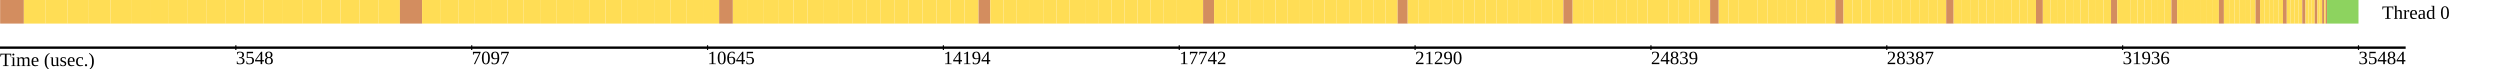
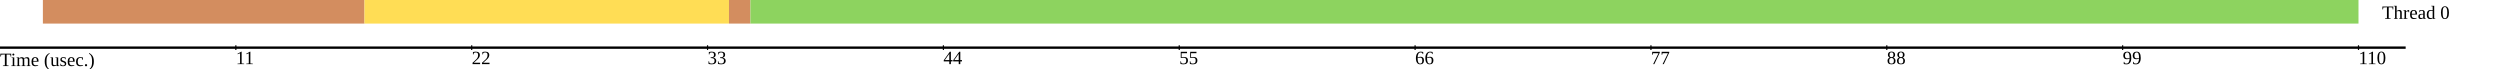
<svg x="-11" y="-8" width="1060" height="29">
-   <rect x="0.056" y="0" width="10.061" height="10" fill="#d38d5f" stroke-width="0" />
-   <rect x="10.117" y="0" width="9.272" height="10" fill="#ffdd55" stroke-width="0" />
-   <rect x="19.389" y="0" width="9.159" height="10" fill="#ffdd55" stroke-width="0" />
-   <rect x="28.548" y="0" width="9.131" height="10" fill="#ffdd55" stroke-width="0" />
-   <rect x="37.679" y="0" width="9.187" height="10" fill="#ffdd55" stroke-width="0" />
-   <rect x="46.866" y="0" width="8.708" height="10" fill="#ffdd55" stroke-width="0" />
-   <rect x="55.574" y="0" width="8.032" height="10" fill="#ffdd55" stroke-width="0" />
-   <rect x="63.606" y="0" width="8.004" height="10" fill="#ffdd55" stroke-width="0" />
-   <rect x="71.61" y="0" width="8.032" height="10" fill="#ffdd55" stroke-width="0" />
-   <rect x="79.642" y="0" width="8.032" height="10" fill="#ffdd55" stroke-width="0" />
-   <rect x="87.673" y="0" width="8.06" height="10" fill="#ffdd55" stroke-width="0" />
-   <rect x="95.733" y="0" width="8.004" height="10" fill="#ffdd55" stroke-width="0" />
-   <rect x="103.765" y="0" width="8.032" height="10" fill="#ffdd55" stroke-width="0" />
-   <rect x="111.825" y="0" width="8.145" height="10" fill="#ffdd55" stroke-width="0" />
-   <rect x="119.97" y="0" width="8.173" height="10" fill="#ffdd55" stroke-width="0" />
-   <rect x="128.142" y="0" width="8.06" height="10" fill="#ffdd55" stroke-width="0" />
-   <rect x="136.23" y="0" width="8.116" height="10" fill="#ffdd55" stroke-width="0" />
-   <rect x="144.347" y="0" width="8.145" height="10" fill="#ffdd55" stroke-width="0" />
-   <rect x="152.491" y="0" width="8.088" height="10" fill="#ffdd55" stroke-width="0" />
-   <rect x="160.579" y="0" width="8.99" height="10" fill="#ffdd55" stroke-width="0" />
-   <rect x="169.569" y="0" width="9.385" height="10" fill="#d38d5f" stroke-width="0" />
-   <rect x="178.954" y="0" width="7.975" height="10" fill="#ffdd55" stroke-width="0" />
-   <rect x="186.929" y="0" width="7.553" height="10" fill="#ffdd55" stroke-width="0" />
-   <rect x="194.482" y="0" width="6.848" height="10" fill="#ffdd55" stroke-width="0" />
-   <rect x="201.33" y="0" width="6.876" height="10" fill="#ffdd55" stroke-width="0" />
-   <rect x="208.207" y="0" width="6.905" height="10" fill="#ffdd55" stroke-width="0" />
-   <rect x="215.111" y="0" width="6.933" height="10" fill="#ffdd55" stroke-width="0" />
-   <rect x="222.044" y="0" width="6.961" height="10" fill="#ffdd55" stroke-width="0" />
-   <rect x="229.005" y="0" width="7.074" height="10" fill="#ffdd55" stroke-width="0" />
-   <rect x="236.078" y="0" width="6.905" height="10" fill="#ffdd55" stroke-width="0" />
-   <rect x="242.983" y="0" width="6.848" height="10" fill="#ffdd55" stroke-width="0" />
-   <rect x="249.831" y="0" width="6.905" height="10" fill="#ffdd55" stroke-width="0" />
-   <rect x="256.735" y="0" width="6.876" height="10" fill="#ffdd55" stroke-width="0" />
-   <rect x="263.612" y="0" width="6.876" height="10" fill="#ffdd55" stroke-width="0" />
-   <rect x="270.488" y="0" width="6.848" height="10" fill="#ffdd55" stroke-width="0" />
-   <rect x="277.336" y="0" width="6.876" height="10" fill="#ffdd55" stroke-width="0" />
-   <rect x="284.213" y="0" width="6.989" height="10" fill="#ffdd55" stroke-width="0" />
-   <rect x="291.202" y="0" width="6.876" height="10" fill="#ffdd55" stroke-width="0" />
-   <rect x="298.078" y="0" width="6.848" height="10" fill="#ffdd55" stroke-width="0" />
-   <rect x="304.926" y="0" width="5.805" height="10" fill="#d38d5f" stroke-width="0" />
-   <rect x="310.732" y="0" width="6.397" height="10" fill="#ffdd55" stroke-width="0" />
-   <rect x="317.129" y="0" width="6.397" height="10" fill="#ffdd55" stroke-width="0" />
-   <rect x="323.554" y="0" width="6.369" height="10" fill="#ffdd55" stroke-width="0" />
-   <rect x="329.923" y="0" width="6.482" height="10" fill="#ffdd55" stroke-width="0" />
-   <rect x="336.405" y="0" width="6.003" height="10" fill="#ffdd55" stroke-width="0" />
-   <rect x="342.408" y="0" width="6.933" height="10" fill="#ffdd55" stroke-width="0" />
-   <rect x="349.341" y="0" width="6.003" height="10" fill="#ffdd55" stroke-width="0" />
-   <rect x="355.343" y="0" width="6.003" height="10" fill="#ffdd55" stroke-width="0" />
-   <rect x="361.346" y="0" width="5.946" height="10" fill="#ffdd55" stroke-width="0" />
-   <rect x="367.292" y="0" width="5.946" height="10" fill="#ffdd55" stroke-width="0" />
-   <rect x="373.239" y="0" width="5.946" height="10" fill="#ffdd55" stroke-width="0" />
-   <rect x="379.185" y="0" width="5.975" height="10" fill="#ffdd55" stroke-width="0" />
-   <rect x="385.16" y="0" width="5.946" height="10" fill="#ffdd55" stroke-width="0" />
-   <rect x="391.106" y="0" width="5.946" height="10" fill="#ffdd55" stroke-width="0" />
-   <rect x="397.052" y="0" width="5.975" height="10" fill="#ffdd55" stroke-width="0" />
-   <rect x="403.027" y="0" width="5.946" height="10" fill="#ffdd55" stroke-width="0" />
-   <rect x="408.973" y="0" width="5.946" height="10" fill="#ffdd55" stroke-width="0" />
-   <rect x="414.919" y="0" width="4.932" height="10" fill="#d38d5f" stroke-width="0" />
-   <rect x="419.879" y="0" width="5.608" height="10" fill="#ffdd55" stroke-width="0" />
-   <rect x="425.488" y="0" width="5.608" height="10" fill="#ffdd55" stroke-width="0" />
-   <rect x="431.096" y="0" width="5.608" height="10" fill="#ffdd55" stroke-width="0" />
-   <rect x="436.704" y="0" width="5.608" height="10" fill="#ffdd55" stroke-width="0" />
-   <rect x="442.312" y="0" width="5.608" height="10" fill="#ffdd55" stroke-width="0" />
-   <rect x="447.92" y="0" width="5.58" height="10" fill="#ffdd55" stroke-width="0" />
-   <rect x="453.5" y="0" width="6.566" height="10" fill="#ffdd55" stroke-width="0" />
-   <rect x="460.067" y="0" width="5.552" height="10" fill="#ffdd55" stroke-width="0" />
-   <rect x="465.618" y="0" width="5.58" height="10" fill="#ffdd55" stroke-width="0" />
-   <rect x="471.198" y="0" width="5.58" height="10" fill="#ffdd55" stroke-width="0" />
-   <rect x="476.778" y="0" width="5.552" height="10" fill="#ffdd55" stroke-width="0" />
-   <rect x="482.33" y="0" width="5.552" height="10" fill="#ffdd55" stroke-width="0" />
-   <rect x="487.882" y="0" width="5.552" height="10" fill="#ffdd55" stroke-width="0" />
-   <rect x="493.434" y="0" width="5.58" height="10" fill="#ffdd55" stroke-width="0" />
-   <rect x="499.014" y="0" width="5.552" height="10" fill="#ffdd55" stroke-width="0" />
-   <rect x="504.565" y="0" width="5.552" height="10" fill="#ffdd55" stroke-width="0" />
-   <rect x="510.117" y="0" width="4.65" height="10" fill="#d38d5f" stroke-width="0" />
-   <rect x="514.767" y="0" width="5.185" height="10" fill="#ffdd55" stroke-width="0" />
-   <rect x="519.953" y="0" width="5.185" height="10" fill="#ffdd55" stroke-width="0" />
-   <rect x="525.138" y="0" width="5.242" height="10" fill="#ffdd55" stroke-width="0" />
-   <rect x="530.38" y="0" width="5.185" height="10" fill="#ffdd55" stroke-width="0" />
-   <rect x="535.565" y="0" width="5.185" height="10" fill="#ffdd55" stroke-width="0" />
-   <rect x="540.779" y="0" width="5.214" height="10" fill="#ffdd55" stroke-width="0" />
-   <rect x="545.993" y="0" width="5.185" height="10" fill="#ffdd55" stroke-width="0" />
-   <rect x="551.178" y="0" width="5.185" height="10" fill="#ffdd55" stroke-width="0" />
-   <rect x="556.363" y="0" width="5.214" height="10" fill="#ffdd55" stroke-width="0" />
-   <rect x="561.577" y="0" width="5.214" height="10" fill="#ffdd55" stroke-width="0" />
-   <rect x="566.791" y="0" width="5.524" height="10" fill="#ffdd55" stroke-width="0" />
-   <rect x="572.314" y="0" width="5.073" height="10" fill="#ffdd55" stroke-width="0" />
-   <rect x="577.387" y="0" width="5.073" height="10" fill="#ffdd55" stroke-width="0" />
-   <rect x="582.46" y="0" width="5.045" height="10" fill="#ffdd55" stroke-width="0" />
-   <rect x="587.504" y="0" width="5.101" height="10" fill="#ffdd55" stroke-width="0" />
-   <rect x="592.605" y="0" width="4.255" height="10" fill="#d38d5f" stroke-width="0" />
-   <rect x="596.861" y="0" width="4.678" height="10" fill="#ffdd55" stroke-width="0" />
-   <rect x="601.539" y="0" width="4.735" height="10" fill="#ffdd55" stroke-width="0" />
-   <rect x="606.273" y="0" width="4.735" height="10" fill="#ffdd55" stroke-width="0" />
-   <rect x="611.008" y="0" width="4.706" height="10" fill="#ffdd55" stroke-width="0" />
-   <rect x="615.714" y="0" width="4.735" height="10" fill="#ffdd55" stroke-width="0" />
-   <rect x="620.449" y="0" width="4.706" height="10" fill="#ffdd55" stroke-width="0" />
-   <rect x="625.155" y="0" width="4.706" height="10" fill="#ffdd55" stroke-width="0" />
-   <rect x="629.861" y="0" width="4.735" height="10" fill="#ffdd55" stroke-width="0" />
-   <rect x="634.596" y="0" width="4.706" height="10" fill="#ffdd55" stroke-width="0" />
-   <rect x="639.302" y="0" width="4.706" height="10" fill="#ffdd55" stroke-width="0" />
-   <rect x="644.009" y="0" width="4.735" height="10" fill="#ffdd55" stroke-width="0" />
-   <rect x="648.743" y="0" width="4.706" height="10" fill="#ffdd55" stroke-width="0" />
-   <rect x="653.449" y="0" width="4.706" height="10" fill="#ffdd55" stroke-width="0" />
-   <rect x="658.156" y="0" width="4.735" height="10" fill="#ffdd55" stroke-width="0" />
-   <rect x="662.89" y="0" width="3.917" height="10" fill="#d38d5f" stroke-width="0" />
-   <rect x="666.808" y="0" width="4.425" height="10" fill="#ffdd55" stroke-width="0" />
-   <rect x="671.232" y="0" width="4.425" height="10" fill="#ffdd55" stroke-width="0" />
-   <rect x="675.657" y="0" width="4.425" height="10" fill="#ffdd55" stroke-width="0" />
-   <rect x="680.081" y="0" width="5.242" height="10" fill="#ffdd55" stroke-width="0" />
-   <rect x="685.323" y="0" width="4.425" height="10" fill="#ffdd55" stroke-width="0" />
-   <rect x="689.747" y="0" width="4.425" height="10" fill="#ffdd55" stroke-width="0" />
-   <rect x="694.172" y="0" width="4.396" height="10" fill="#ffdd55" stroke-width="0" />
-   <rect x="698.597" y="0" width="4.396" height="10" fill="#ffdd55" stroke-width="0" />
-   <rect x="702.993" y="0" width="4.425" height="10" fill="#ffdd55" stroke-width="0" />
-   <rect x="707.417" y="0" width="4.396" height="10" fill="#ffdd55" stroke-width="0" />
-   <rect x="711.842" y="0" width="4.396" height="10" fill="#ffdd55" stroke-width="0" />
-   <rect x="716.238" y="0" width="4.425" height="10" fill="#ffdd55" stroke-width="0" />
-   <rect x="720.663" y="0" width="4.425" height="10" fill="#ffdd55" stroke-width="0" />
-   <rect x="725.087" y="0" width="3.664" height="10" fill="#d38d5f" stroke-width="0" />
-   <rect x="728.751" y="0" width="4.115" height="10" fill="#ffdd55" stroke-width="0" />
-   <rect x="732.866" y="0" width="4.143" height="10" fill="#ffdd55" stroke-width="0" />
-   <rect x="737.008" y="0" width="4.143" height="10" fill="#ffdd55" stroke-width="0" />
-   <rect x="741.151" y="0" width="4.115" height="10" fill="#ffdd55" stroke-width="0" />
-   <rect x="745.265" y="0" width="4.115" height="10" fill="#ffdd55" stroke-width="0" />
-   <rect x="749.38" y="0" width="4.115" height="10" fill="#ffdd55" stroke-width="0" />
-   <rect x="753.495" y="0" width="4.143" height="10" fill="#ffdd55" stroke-width="0" />
-   <rect x="757.637" y="0" width="4.115" height="10" fill="#ffdd55" stroke-width="0" />
-   <rect x="761.752" y="0" width="4.115" height="10" fill="#ffdd55" stroke-width="0" />
-   <rect x="765.866" y="0" width="4.115" height="10" fill="#ffdd55" stroke-width="0" />
-   <rect x="769.981" y="0" width="4.115" height="10" fill="#ffdd55" stroke-width="0" />
-   <rect x="774.095" y="0" width="4.115" height="10" fill="#ffdd55" stroke-width="0" />
-   <rect x="778.21" y="0" width="3.438" height="10" fill="#d38d5f" stroke-width="0" />
-   <rect x="781.648" y="0" width="3.805" height="10" fill="#ffdd55" stroke-width="0" />
-   <rect x="785.453" y="0" width="3.805" height="10" fill="#ffdd55" stroke-width="0" />
-   <rect x="789.257" y="0" width="3.833" height="10" fill="#ffdd55" stroke-width="0" />
-   <rect x="793.09" y="0" width="5.383" height="10" fill="#ffdd55" stroke-width="0" />
-   <rect x="798.473" y="0" width="3.833" height="10" fill="#ffdd55" stroke-width="0" />
-   <rect x="802.305" y="0" width="3.805" height="10" fill="#ffdd55" stroke-width="0" />
-   <rect x="806.11" y="0" width="3.833" height="10" fill="#ffdd55" stroke-width="0" />
-   <rect x="809.943" y="0" width="3.805" height="10" fill="#ffdd55" stroke-width="0" />
-   <rect x="813.747" y="0" width="3.805" height="10" fill="#ffdd55" stroke-width="0" />
-   <rect x="817.552" y="0" width="3.833" height="10" fill="#ffdd55" stroke-width="0" />
-   <rect x="821.384" y="0" width="3.805" height="10" fill="#ffdd55" stroke-width="0" />
-   <rect x="825.189" y="0" width="3.156" height="10" fill="#d38d5f" stroke-width="0" />
-   <rect x="828.345" y="0" width="3.495" height="10" fill="#ffdd55" stroke-width="0" />
-   <rect x="831.84" y="0" width="3.466" height="10" fill="#ffdd55" stroke-width="0" />
-   <rect x="835.334" y="0" width="3.466" height="10" fill="#ffdd55" stroke-width="0" />
-   <rect x="838.801" y="0" width="3.495" height="10" fill="#ffdd55" stroke-width="0" />
-   <rect x="842.295" y="0" width="3.495" height="10" fill="#ffdd55" stroke-width="0" />
-   <rect x="845.79" y="0" width="3.495" height="10" fill="#ffdd55" stroke-width="0" />
-   <rect x="849.284" y="0" width="3.495" height="10" fill="#ffdd55" stroke-width="0" />
-   <rect x="852.779" y="0" width="3.495" height="10" fill="#ffdd55" stroke-width="0" />
-   <rect x="856.273" y="0" width="3.495" height="10" fill="#ffdd55" stroke-width="0" />
-   <rect x="859.768" y="0" width="3.495" height="10" fill="#ffdd55" stroke-width="0" />
-   <rect x="863.262" y="0" width="2.903" height="10" fill="#d38d5f" stroke-width="0" />
-   <rect x="866.165" y="0" width="3.213" height="10" fill="#ffdd55" stroke-width="0" />
-   <rect x="869.378" y="0" width="3.185" height="10" fill="#ffdd55" stroke-width="0" />
-   <rect x="872.562" y="0" width="3.213" height="10" fill="#ffdd55" stroke-width="0" />
-   <rect x="875.775" y="0" width="3.213" height="10" fill="#ffdd55" stroke-width="0" />
-   <rect x="878.988" y="0" width="3.185" height="10" fill="#ffdd55" stroke-width="0" />
-   <rect x="882.172" y="0" width="3.325" height="10" fill="#ffdd55" stroke-width="0" />
-   <rect x="885.498" y="0" width="3.185" height="10" fill="#ffdd55" stroke-width="0" />
-   <rect x="888.682" y="0" width="3.213" height="10" fill="#ffdd55" stroke-width="0" />
-   <rect x="891.895" y="0" width="3.185" height="10" fill="#ffdd55" stroke-width="0" />
-   <rect x="895.079" y="0" width="2.649" height="10" fill="#d38d5f" stroke-width="0" />
-   <rect x="897.729" y="0" width="2.846" height="10" fill="#ffdd55" stroke-width="0" />
-   <rect x="900.575" y="0" width="2.875" height="10" fill="#ffdd55" stroke-width="0" />
-   <rect x="903.449" y="0" width="2.846" height="10" fill="#ffdd55" stroke-width="0" />
-   <rect x="906.296" y="0" width="2.959" height="10" fill="#ffdd55" stroke-width="0" />
-   <rect x="909.255" y="0" width="2.846" height="10" fill="#ffdd55" stroke-width="0" />
-   <rect x="912.101" y="0" width="2.875" height="10" fill="#ffdd55" stroke-width="0" />
-   <rect x="914.976" y="0" width="2.846" height="10" fill="#ffdd55" stroke-width="0" />
-   <rect x="917.822" y="0" width="2.875" height="10" fill="#ffdd55" stroke-width="0" />
-   <rect x="920.697" y="0" width="2.395" height="10" fill="#d38d5f" stroke-width="0" />
-   <rect x="923.092" y="0" width="2.508" height="10" fill="#ffdd55" stroke-width="0" />
-   <rect x="925.6" y="0" width="2.536" height="10" fill="#ffdd55" stroke-width="0" />
-   <rect x="928.137" y="0" width="2.536" height="10" fill="#ffdd55" stroke-width="0" />
-   <rect x="930.673" y="0" width="2.536" height="10" fill="#ffdd55" stroke-width="0" />
-   <rect x="933.209" y="0" width="2.536" height="10" fill="#ffdd55" stroke-width="0" />
-   <rect x="935.746" y="0" width="2.536" height="10" fill="#ffdd55" stroke-width="0" />
-   <rect x="938.282" y="0" width="2.536" height="10" fill="#ffdd55" stroke-width="0" />
-   <rect x="940.818" y="0" width="2.114" height="10" fill="#d38d5f" stroke-width="0" />
-   <rect x="942.932" y="0" width="2.226" height="10" fill="#ffdd55" stroke-width="0" />
-   <rect x="945.158" y="0" width="2.255" height="10" fill="#ffdd55" stroke-width="0" />
-   <rect x="947.413" y="0" width="2.226" height="10" fill="#ffdd55" stroke-width="0" />
-   <rect x="949.639" y="0" width="2.255" height="10" fill="#ffdd55" stroke-width="0" />
-   <rect x="951.894" y="0" width="2.226" height="10" fill="#ffdd55" stroke-width="0" />
-   <rect x="954.12" y="0" width="2.255" height="10" fill="#ffdd55" stroke-width="0" />
-   <rect x="956.375" y="0" width="1.888" height="10" fill="#d38d5f" stroke-width="0" />
-   <rect x="958.263" y="0" width="1.945" height="10" fill="#ffdd55" stroke-width="0" />
-   <rect x="960.207" y="0" width="1.945" height="10" fill="#ffdd55" stroke-width="0" />
-   <rect x="962.152" y="0" width="1.945" height="10" fill="#ffdd55" stroke-width="0" />
-   <rect x="964.096" y="0" width="1.945" height="10" fill="#ffdd55" stroke-width="0" />
-   <rect x="966.041" y="0" width="1.945" height="10" fill="#ffdd55" stroke-width="0" />
-   <rect x="967.986" y="0" width="1.606" height="10" fill="#d38d5f" stroke-width="0" />
-   <rect x="969.592" y="0" width="1.635" height="10" fill="#ffdd55" stroke-width="0" />
-   <rect x="971.226" y="0" width="1.635" height="10" fill="#ffdd55" stroke-width="0" />
-   <rect x="972.861" y="0" width="1.663" height="10" fill="#ffdd55" stroke-width="0" />
-   <rect x="974.524" y="0" width="1.635" height="10" fill="#ffdd55" stroke-width="0" />
-   <rect x="976.158" y="0" width="1.353" height="10" fill="#d38d5f" stroke-width="0" />
-   <rect x="977.511" y="0" width="1.325" height="10" fill="#ffdd55" stroke-width="0" />
-   <rect x="978.836" y="0" width="1.325" height="10" fill="#ffdd55" stroke-width="0" />
-   <rect x="980.16" y="0" width="1.296" height="10" fill="#ffdd55" stroke-width="0" />
-   <rect x="981.456" y="0" width="1.099" height="10" fill="#d38d5f" stroke-width="0" />
-   <rect x="982.556" y="0" width="1.015" height="10" fill="#ffdd55" stroke-width="0" />
-   <rect x="983.57" y="0" width="1.015" height="10" fill="#ffdd55" stroke-width="0" />
-   <rect x="984.585" y="0" width="0.845" height="10" fill="#d38d5f" stroke-width="0" />
-   <rect x="985.43" y="0" width="0.676" height="10" fill="#ffdd55" stroke-width="0" />
-   <rect x="986.106" y="0" width="0.564" height="10" fill="#d38d5f" stroke-width="0" />
-   <rect x="986.67" y="0" width="13.33" height="10" fill="#8dd35f" stroke-width="0" />
+   <rect x="18.182" y="0" width="136.364" height="10" fill="#d38d5f" stroke-width="0" />
+   <rect x="154.545" y="0" width="154.545" height="10" fill="#ffdd55" stroke-width="0" />
+   <rect x="309.091" y="0" width="9.091" height="10" fill="#d38d5f" stroke-width="0" />
+   <rect x="318.182" y="0" width="681.818" height="10" fill="#8dd35f" stroke-width="0" />
  <line x1="0" y1="20.2" x2="1020" y2="20.2" style="stroke:rgb(0,0,0);stroke-width:1" />
  <text x="1010" y="8" style="font-size:6pt">Thread 0</text>
  <text x="0" y="28" style="font-size:6pt">Time (usec.)</text>
  <line x1="100" y1="19.2" x2="100" y2="21.2" style="stroke:rgb(0,0,0);stroke-width:0.5" />
-   <text x="100" y="27.2" style="font-size:6pt"> 3548 </text>
+   <text x="100" y="27.2" style="font-size:6pt"> 11 </text>
  <line x1="200" y1="19.2" x2="200" y2="21.2" style="stroke:rgb(0,0,0);stroke-width:0.5" />
-   <text x="200" y="27.2" style="font-size:6pt"> 7097 </text>
+   <text x="200" y="27.2" style="font-size:6pt"> 22 </text>
  <line x1="300" y1="19.2" x2="300" y2="21.2" style="stroke:rgb(0,0,0);stroke-width:0.5" />
-   <text x="300" y="27.2" style="font-size:6pt"> 10645 </text>
+   <text x="300" y="27.2" style="font-size:6pt"> 33 </text>
  <line x1="400" y1="19.2" x2="400" y2="21.2" style="stroke:rgb(0,0,0);stroke-width:0.5" />
-   <text x="400" y="27.2" style="font-size:6pt"> 14194 </text>
+   <text x="400" y="27.2" style="font-size:6pt"> 44 </text>
  <line x1="500" y1="19.2" x2="500" y2="21.2" style="stroke:rgb(0,0,0);stroke-width:0.5" />
-   <text x="500" y="27.2" style="font-size:6pt"> 17742 </text>
+   <text x="500" y="27.2" style="font-size:6pt"> 55 </text>
  <line x1="600" y1="19.2" x2="600" y2="21.2" style="stroke:rgb(0,0,0);stroke-width:0.5" />
-   <text x="600" y="27.2" style="font-size:6pt"> 21290 </text>
+   <text x="600" y="27.2" style="font-size:6pt"> 66 </text>
  <line x1="700" y1="19.2" x2="700" y2="21.2" style="stroke:rgb(0,0,0);stroke-width:0.5" />
-   <text x="700" y="27.2" style="font-size:6pt"> 24839 </text>
+   <text x="700" y="27.2" style="font-size:6pt"> 77 </text>
  <line x1="800" y1="19.2" x2="800" y2="21.2" style="stroke:rgb(0,0,0);stroke-width:0.5" />
-   <text x="800" y="27.2" style="font-size:6pt"> 28387 </text>
+   <text x="800" y="27.2" style="font-size:6pt"> 88 </text>
  <line x1="900" y1="19.2" x2="900" y2="21.2" style="stroke:rgb(0,0,0);stroke-width:0.5" />
-   <text x="900" y="27.2" style="font-size:6pt"> 31936 </text>
+   <text x="900" y="27.2" style="font-size:6pt"> 99 </text>
  <line x1="1000" y1="19.2" x2="1000" y2="21.2" style="stroke:rgb(0,0,0);stroke-width:0.5" />
-   <text x="1000" y="27.2" style="font-size:6pt"> 35484 </text>
+   <text x="1000" y="27.2" style="font-size:6pt"> 110 </text>
</svg>
